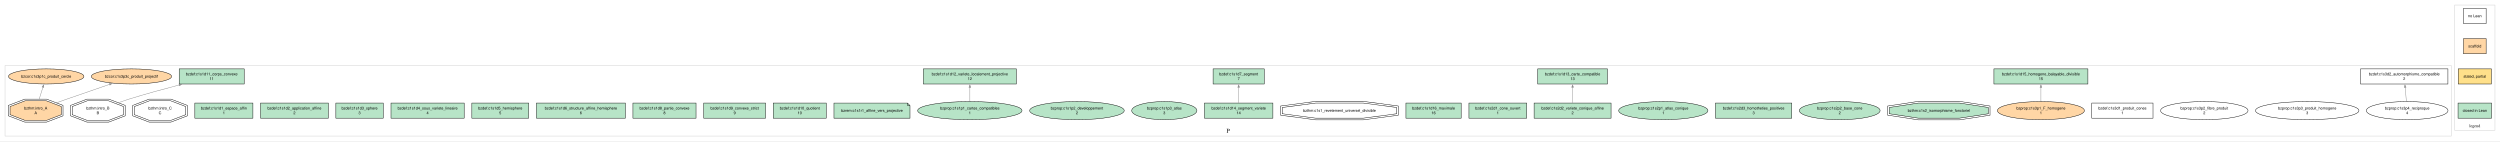
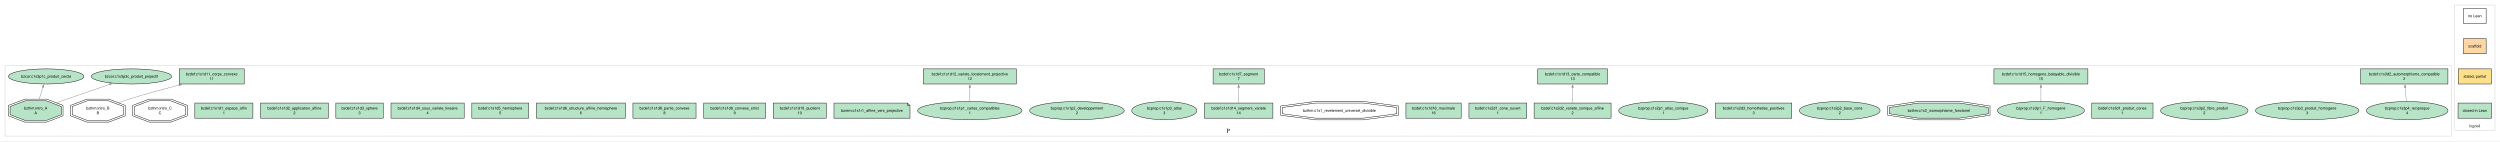
<svg xmlns="http://www.w3.org/2000/svg" width="5952pt" height="336pt" viewBox="0.00 0.00 5952.00 336.00">
  <g id="graph0" class="graph" transform="scale(1 1) rotate(0) translate(4 331.94)">
    <polygon fill="white" stroke="none" points="-4,4 -4,-331.94 5948,-331.94 5948,4 -4,4" />
    <g id="clust1" class="cluster">
      <polygon fill="none" stroke="#cccccc" points="8,-8 8,-175.94 5832,-175.94 5832,-8 8,-8" />
      <text xml:space="preserve" text-anchor="middle" x="2920" y="-15.95" font-family="Times,serif" font-size="14.00">P</text>
    </g>
    <g id="clust2" class="cluster">
      <polygon fill="none" stroke="#cccccc" points="5840,-21.84 5840,-319.94 5936,-319.94 5936,-21.84 5840,-21.84" />
      <text xml:space="preserve" text-anchor="middle" x="5888" y="-29.09" font-family="Times,serif" font-size="10.00">legend</text>
    </g>
    <g id="node1" class="node">
-       <polygon fill="#ffd6a5" stroke="black" points="142.04,-58.92 142.04,-78.26 106.28,-91.94 55.72,-91.94 19.96,-78.26 19.96,-58.92 55.72,-45.25 106.28,-45.25 142.04,-58.92" />
+       <polygon fill="#b7e4c7" stroke="black" points="142.04,-58.92 142.04,-78.26 106.28,-91.94 55.72,-91.94 19.96,-78.26 19.96,-58.92 55.72,-45.25 106.28,-45.25 142.04,-58.92" />
      <polygon fill="none" stroke="black" points="146.04,-56.17 146.04,-81.02 107.02,-95.94 54.98,-95.94 15.96,-81.02 15.96,-56.17 54.98,-41.25 107.02,-41.25 146.04,-56.17" />
      <text xml:space="preserve" text-anchor="middle" x="81" y="-71.29" font-family="Helvetica,sans-Serif" font-size="9.00">bzthm:intro_A</text>
      <text xml:space="preserve" text-anchor="middle" x="81" y="-60.04" font-family="Helvetica,sans-Serif" font-size="9.00">A</text>
    </g>
    <g id="node32" class="node">
-       <ellipse fill="#ffd6a5" stroke="black" cx="106" cy="-149.94" rx="89.79" ry="18" />
+       <ellipse fill="#b7e4c7" stroke="black" cx="106" cy="-149.94" rx="89.79" ry="18" />
      <text xml:space="preserve" text-anchor="middle" x="106" y="-147.01" font-family="Helvetica,sans-Serif" font-size="9.00">bzcor:c1s3p1c_produit_cercle</text>
    </g>
    <g id="edge1" class="edge">
      <path fill="none" stroke="#888888" d="M89.32,-96.01C92.24,-105.26 95.49,-115.6 98.35,-124.66" />
      <polygon fill="#888888" stroke="#888888" points="96.28,-125.08 100.09,-130.17 100.29,-123.82 96.28,-125.08" />
    </g>
    <g id="node36" class="node">
-       <ellipse fill="#ffd6a5" stroke="black" cx="309" cy="-149.94" rx="95.56" ry="18" />
+       <ellipse fill="#b7e4c7" stroke="black" cx="309" cy="-149.94" rx="95.56" ry="18" />
      <text xml:space="preserve" text-anchor="middle" x="309" y="-147.01" font-family="Helvetica,sans-Serif" font-size="9.00">bzcor:c1s3p3c_produit_projectif</text>
    </g>
    <g id="edge2" class="edge">
      <path fill="none" stroke="#888888" d="M130.73,-87.38C138.84,-90.25 147.15,-93.19 155,-95.94 188.97,-107.83 227.24,-121 257.12,-131.24" />
      <polygon fill="#888888" stroke="#888888" points="256.36,-133.19 262.71,-133.15 257.72,-129.22 256.36,-133.19" />
    </g>
    <g id="node2" class="node">
      <polygon fill="#ffffff" stroke="black" points="290.04,-58.92 290.04,-78.26 254.28,-91.94 203.72,-91.94 167.96,-78.26 167.96,-58.92 203.72,-45.25 254.28,-45.25 290.04,-58.92" />
      <polygon fill="none" stroke="black" points="294.04,-56.17 294.04,-81.02 255.02,-95.94 202.98,-95.94 163.96,-81.02 163.96,-56.17 202.98,-41.25 255.02,-41.25 294.04,-56.17" />
      <text xml:space="preserve" text-anchor="middle" x="229" y="-71.29" font-family="Helvetica,sans-Serif" font-size="9.00">bzthm:intro_B</text>
      <text xml:space="preserve" text-anchor="middle" x="229" y="-60.04" font-family="Helvetica,sans-Serif" font-size="9.00">B</text>
    </g>
    <g id="node14" class="node">
      <polygon fill="#b7e4c7" stroke="black" points="577.38,-167.94 422.62,-167.94 422.62,-131.94 577.38,-131.94 577.38,-167.94" />
      <text xml:space="preserve" text-anchor="middle" x="500" y="-152.64" font-family="Helvetica,sans-Serif" font-size="9.00">bzdef:c1s1d11_corps_convexe</text>
      <text xml:space="preserve" text-anchor="middle" x="500" y="-141.39" font-family="Helvetica,sans-Serif" font-size="9.00">11</text>
    </g>
    <g id="edge3" class="edge">
      <path fill="none" stroke="#888888" d="M277.78,-87.57C286.15,-90.48 294.8,-93.38 303,-95.94 342.15,-108.15 386.18,-120.16 422.67,-129.65" />
      <polygon fill="#888888" stroke="#888888" points="422.07,-131.66 428.4,-131.13 423.12,-127.59 422.07,-131.66" />
    </g>
    <g id="node3" class="node">
      <polygon fill="#ffffff" stroke="black" points="438.04,-58.92 438.04,-78.26 402.28,-91.94 351.72,-91.94 315.96,-78.26 315.96,-58.92 351.72,-45.25 402.28,-45.25 438.04,-58.92" />
      <polygon fill="none" stroke="black" points="442.04,-56.17 442.04,-81.02 403.02,-95.94 350.98,-95.94 311.96,-81.02 311.96,-56.17 350.98,-41.25 403.02,-41.25 442.04,-56.17" />
      <text xml:space="preserve" text-anchor="middle" x="377" y="-71.29" font-family="Helvetica,sans-Serif" font-size="9.00">bzthm:intro_C</text>
      <text xml:space="preserve" text-anchor="middle" x="377" y="-60.04" font-family="Helvetica,sans-Serif" font-size="9.00">C</text>
    </g>
    <g id="node4" class="node">
      <polygon fill="#b7e4c7" stroke="black" points="598.12,-86.59 459.88,-86.59 459.88,-50.59 598.12,-50.59 598.12,-86.59" />
      <text xml:space="preserve" text-anchor="middle" x="529" y="-71.29" font-family="Helvetica,sans-Serif" font-size="9.00">bzdef:c1s1d1_espace_affin</text>
      <text xml:space="preserve" text-anchor="middle" x="529" y="-60.04" font-family="Helvetica,sans-Serif" font-size="9.00">1</text>
    </g>
    <g id="node5" class="node">
      <polygon fill="#b7e4c7" stroke="black" points="777.75,-86.59 616.25,-86.59 616.25,-50.59 777.75,-50.59 777.75,-86.59" />
      <text xml:space="preserve" text-anchor="middle" x="697" y="-71.29" font-family="Helvetica,sans-Serif" font-size="9.00">bzdef:c1s1d2_application_affine</text>
      <text xml:space="preserve" text-anchor="middle" x="697" y="-60.04" font-family="Helvetica,sans-Serif" font-size="9.00">2</text>
    </g>
    <g id="node6" class="node">
      <polygon fill="#b7e4c7" stroke="black" points="908.38,-86.59 795.62,-86.59 795.62,-50.59 908.38,-50.59 908.38,-86.59" />
      <text xml:space="preserve" text-anchor="middle" x="852" y="-71.29" font-family="Helvetica,sans-Serif" font-size="9.00">bzdef:c1s1d3_sphere</text>
      <text xml:space="preserve" text-anchor="middle" x="852" y="-60.04" font-family="Helvetica,sans-Serif" font-size="9.00">3</text>
    </g>
    <g id="node7" class="node">
      <polygon fill="#b7e4c7" stroke="black" points="1101.12,-86.59 926.88,-86.59 926.88,-50.59 1101.12,-50.59 1101.12,-86.59" />
      <text xml:space="preserve" text-anchor="middle" x="1014" y="-71.29" font-family="Helvetica,sans-Serif" font-size="9.00">bzdef:c1s1d4_sous_variete_lineaire</text>
      <text xml:space="preserve" text-anchor="middle" x="1014" y="-60.04" font-family="Helvetica,sans-Serif" font-size="9.00">4</text>
    </g>
    <g id="node8" class="node">
      <polygon fill="#b7e4c7" stroke="black" points="1254.62,-86.59 1119.38,-86.59 1119.38,-50.59 1254.62,-50.59 1254.62,-86.59" />
      <text xml:space="preserve" text-anchor="middle" x="1187" y="-71.29" font-family="Helvetica,sans-Serif" font-size="9.00">bzdef:c1s1d5_hemisphere</text>
      <text xml:space="preserve" text-anchor="middle" x="1187" y="-60.04" font-family="Helvetica,sans-Serif" font-size="9.00">5</text>
    </g>
    <g id="node9" class="node">
      <polygon fill="#b7e4c7" stroke="black" points="1484.88,-86.59 1273.12,-86.59 1273.12,-50.59 1484.88,-50.59 1484.88,-86.59" />
      <text xml:space="preserve" text-anchor="middle" x="1379" y="-71.29" font-family="Helvetica,sans-Serif" font-size="9.00">bzdef:c1s1d6_structure_affine_hemisphere</text>
      <text xml:space="preserve" text-anchor="middle" x="1379" y="-60.04" font-family="Helvetica,sans-Serif" font-size="9.00">6</text>
    </g>
    <g id="node10" class="node">
      <polygon fill="#b7e4c7" stroke="black" points="3005.88,-167.94 2884.12,-167.94 2884.12,-131.94 3005.88,-131.94 3005.88,-167.94" />
      <text xml:space="preserve" text-anchor="middle" x="2945" y="-152.64" font-family="Helvetica,sans-Serif" font-size="9.00">bzdef:c1s1d7_segment</text>
      <text xml:space="preserve" text-anchor="middle" x="2945" y="-141.39" font-family="Helvetica,sans-Serif" font-size="9.00">7</text>
    </g>
    <g id="node11" class="node">
      <polygon fill="#b7e4c7" stroke="black" points="1653.12,-86.59 1502.88,-86.59 1502.88,-50.59 1653.12,-50.59 1653.12,-86.59" />
      <text xml:space="preserve" text-anchor="middle" x="1578" y="-71.29" font-family="Helvetica,sans-Serif" font-size="9.00">bzdef:c1s1d8_partie_convexe</text>
      <text xml:space="preserve" text-anchor="middle" x="1578" y="-60.04" font-family="Helvetica,sans-Serif" font-size="9.00">8</text>
    </g>
    <g id="node12" class="node">
      <polygon fill="#b7e4c7" stroke="black" points="1818.62,-86.59 1671.38,-86.59 1671.38,-50.59 1818.62,-50.59 1818.62,-86.59" />
      <text xml:space="preserve" text-anchor="middle" x="1745" y="-71.29" font-family="Helvetica,sans-Serif" font-size="9.00">bzdef:c1s1d9_convexe_strict</text>
      <text xml:space="preserve" text-anchor="middle" x="1745" y="-60.04" font-family="Helvetica,sans-Serif" font-size="9.00">9</text>
    </g>
    <g id="node13" class="node">
      <polygon fill="#b7e4c7" stroke="black" points="1963.12,-86.59 1836.88,-86.59 1836.88,-50.59 1963.12,-50.59 1963.12,-86.59" />
      <text xml:space="preserve" text-anchor="middle" x="1900" y="-71.29" font-family="Helvetica,sans-Serif" font-size="9.00">bzdef:c1s1d10_quotient</text>
      <text xml:space="preserve" text-anchor="middle" x="1900" y="-60.04" font-family="Helvetica,sans-Serif" font-size="9.00">10</text>
    </g>
    <g id="node15" class="node">
      <polygon fill="#b7e4c7" stroke="black" points="2415.75,-167.94 2194.25,-167.94 2194.25,-131.94 2415.75,-131.94 2415.75,-167.94" />
      <text xml:space="preserve" text-anchor="middle" x="2305" y="-152.64" font-family="Helvetica,sans-Serif" font-size="9.00">bzdef:c1s1d12_variete_localement_projective</text>
      <text xml:space="preserve" text-anchor="middle" x="2305" y="-141.39" font-family="Helvetica,sans-Serif" font-size="9.00">12</text>
    </g>
    <g id="node16" class="node">
      <polygon fill="#b7e4c7" stroke="black" points="2156.5,-86.59 1981.5,-86.59 1981.5,-50.59 2162.5,-50.59 2162.5,-80.59 2156.5,-86.59" />
      <polyline fill="none" stroke="black" points="2156.5,-86.59 2156.5,-80.59" />
      <polyline fill="none" stroke="black" points="2162.5,-80.59 2156.5,-80.59" />
      <text xml:space="preserve" text-anchor="middle" x="2072" y="-65.67" font-family="Helvetica,sans-Serif" font-size="9.00">bzrem:c1s1r1_affine_vers_projective</text>
    </g>
    <g id="node17" class="node">
      <polygon fill="#b7e4c7" stroke="black" points="3823,-167.94 3657,-167.94 3657,-131.94 3823,-131.94 3823,-167.94" />
      <text xml:space="preserve" text-anchor="middle" x="3740" y="-152.64" font-family="Helvetica,sans-Serif" font-size="9.00">bzdef:c1s1d13_carte_compatible</text>
      <text xml:space="preserve" text-anchor="middle" x="3740" y="-141.39" font-family="Helvetica,sans-Serif" font-size="9.00">13</text>
    </g>
    <g id="node18" class="node">
      <ellipse fill="#b7e4c7" stroke="black" cx="2305" cy="-68.59" rx="124.27" ry="21.57" />
      <text xml:space="preserve" text-anchor="middle" x="2305" y="-71.29" font-family="Helvetica,sans-Serif" font-size="9.00">bzprop:c1s1p1_cartes_compatibles</text>
      <text xml:space="preserve" text-anchor="middle" x="2305" y="-60.04" font-family="Helvetica,sans-Serif" font-size="9.00">1</text>
    </g>
    <g id="edge4" class="edge">
      <path fill="none" stroke="#888888" d="M2305,-90.44C2305,-100.71 2305,-113.17 2305,-123.95" />
      <polygon fill="#888888" stroke="#888888" points="2302.9,-123.93 2305,-129.93 2307.1,-123.93 2302.9,-123.93" />
    </g>
    <g id="node19" class="node">
      <ellipse fill="#b7e4c7" stroke="black" cx="2560" cy="-68.59" rx="112.61" ry="21.57" />
      <text xml:space="preserve" text-anchor="middle" x="2560" y="-71.29" font-family="Helvetica,sans-Serif" font-size="9.00">bzprop:c1s1p2_developpement</text>
      <text xml:space="preserve" text-anchor="middle" x="2560" y="-60.04" font-family="Helvetica,sans-Serif" font-size="9.00">2</text>
    </g>
    <g id="node20" class="node">
      <ellipse fill="#b7e4c7" stroke="black" cx="2768" cy="-68.59" rx="77.6" ry="21.57" />
      <text xml:space="preserve" text-anchor="middle" x="2768" y="-71.29" font-family="Helvetica,sans-Serif" font-size="9.00">bzprop:c1s1p3_atlas</text>
      <text xml:space="preserve" text-anchor="middle" x="2768" y="-60.04" font-family="Helvetica,sans-Serif" font-size="9.00">3</text>
    </g>
    <g id="node21" class="node">
      <polygon fill="#b7e4c7" stroke="black" points="3026.5,-86.59 2863.5,-86.59 2863.5,-50.59 3026.5,-50.59 3026.5,-86.59" />
      <text xml:space="preserve" text-anchor="middle" x="2945" y="-71.29" font-family="Helvetica,sans-Serif" font-size="9.00">bzdef:c1s1d14_segment_variete</text>
      <text xml:space="preserve" text-anchor="middle" x="2945" y="-60.04" font-family="Helvetica,sans-Serif" font-size="9.00">14</text>
    </g>
    <g id="edge5" class="edge">
      <path fill="none" stroke="#888888" d="M2945,-86.81C2945,-97.76 2945,-112.1 2945,-124.25" />
      <polygon fill="#888888" stroke="#888888" points="2942.9,-123.97 2945,-129.97 2947.1,-123.97 2942.9,-123.97" />
    </g>
    <g id="node22" class="node">
      <polygon fill="#b7e4c7" stroke="black" points="4966.88,-167.94 4743.12,-167.94 4743.12,-131.94 4966.88,-131.94 4966.88,-167.94" />
      <text xml:space="preserve" text-anchor="middle" x="4855" y="-152.64" font-family="Helvetica,sans-Serif" font-size="9.00">bzdef:c1s1d15_homogene_balayable_divisible</text>
      <text xml:space="preserve" text-anchor="middle" x="4855" y="-141.39" font-family="Helvetica,sans-Serif" font-size="9.00">15</text>
    </g>
    <g id="node23" class="node">
      <polygon fill="#ffffff" stroke="black" points="3321.1,-61.14 3321.1,-76.05 3241.37,-86.59 3128.63,-86.59 3048.9,-76.05 3048.9,-61.14 3128.63,-50.59 3241.37,-50.59 3321.1,-61.14" />
      <polygon fill="none" stroke="black" points="3325.1,-57.63 3325.1,-79.56 3241.64,-90.59 3128.36,-90.59 3044.9,-79.56 3044.9,-57.63 3128.36,-46.59 3241.64,-46.59 3325.1,-57.63" />
      <text xml:space="preserve" text-anchor="middle" x="3185" y="-65.67" font-family="Helvetica,sans-Serif" font-size="9.00">bzthm:c1s1_revetement_universel_divisible</text>
    </g>
    <g id="node24" class="node">
      <polygon fill="#b7e4c7" stroke="black" points="3474.75,-86.59 3343.25,-86.59 3343.25,-50.59 3474.75,-50.59 3474.75,-86.59" />
      <text xml:space="preserve" text-anchor="middle" x="3409" y="-71.29" font-family="Helvetica,sans-Serif" font-size="9.00">bzdef:c1s1d16_maximale</text>
      <text xml:space="preserve" text-anchor="middle" x="3409" y="-60.04" font-family="Helvetica,sans-Serif" font-size="9.00">16</text>
    </g>
    <g id="node25" class="node">
      <polygon fill="#b7e4c7" stroke="black" points="3630.75,-86.59 3493.25,-86.59 3493.25,-50.59 3630.75,-50.59 3630.75,-86.59" />
      <text xml:space="preserve" text-anchor="middle" x="3562" y="-71.29" font-family="Helvetica,sans-Serif" font-size="9.00">bzdef:c1s2d1_cone_ouvert</text>
      <text xml:space="preserve" text-anchor="middle" x="3562" y="-60.04" font-family="Helvetica,sans-Serif" font-size="9.00">1</text>
    </g>
    <g id="node26" class="node">
      <polygon fill="#b7e4c7" stroke="black" points="3831.62,-86.59 3648.38,-86.59 3648.38,-50.59 3831.62,-50.59 3831.62,-86.59" />
      <text xml:space="preserve" text-anchor="middle" x="3740" y="-71.29" font-family="Helvetica,sans-Serif" font-size="9.00">bzdef:c1s2d2_variete_conique_affine</text>
      <text xml:space="preserve" text-anchor="middle" x="3740" y="-60.04" font-family="Helvetica,sans-Serif" font-size="9.00">2</text>
    </g>
    <g id="edge6" class="edge">
      <path fill="none" stroke="#888888" d="M3740,-86.81C3740,-97.76 3740,-112.1 3740,-124.25" />
      <polygon fill="#888888" stroke="#888888" points="3737.9,-123.97 3740,-129.97 3742.1,-123.97 3737.9,-123.97" />
    </g>
    <g id="node27" class="node">
      <ellipse fill="#b7e4c7" stroke="black" cx="3956" cy="-68.59" rx="106.24" ry="21.57" />
      <text xml:space="preserve" text-anchor="middle" x="3956" y="-71.29" font-family="Helvetica,sans-Serif" font-size="9.00">bzprop:c1s2p1_atlas_conique</text>
      <text xml:space="preserve" text-anchor="middle" x="3956" y="-60.04" font-family="Helvetica,sans-Serif" font-size="9.00">1</text>
    </g>
    <g id="node28" class="node">
      <polygon fill="#b7e4c7" stroke="black" points="4261.88,-86.59 4080.12,-86.59 4080.12,-50.59 4261.88,-50.59 4261.88,-86.59" />
      <text xml:space="preserve" text-anchor="middle" x="4171" y="-71.29" font-family="Helvetica,sans-Serif" font-size="9.00">bzdef:c1s2d3_homotheties_positives</text>
      <text xml:space="preserve" text-anchor="middle" x="4171" y="-60.04" font-family="Helvetica,sans-Serif" font-size="9.00">3</text>
    </g>
    <g id="node29" class="node">
      <ellipse fill="#b7e4c7" stroke="black" cx="4376" cy="-68.59" rx="96.17" ry="21.57" />
      <text xml:space="preserve" text-anchor="middle" x="4376" y="-71.29" font-family="Helvetica,sans-Serif" font-size="9.00">bzprop:c1s2p2_base_cone</text>
      <text xml:space="preserve" text-anchor="middle" x="4376" y="-60.04" font-family="Helvetica,sans-Serif" font-size="9.00">2</text>
    </g>
    <g id="node30" class="node">
      <polygon fill="#b7e4c7" stroke="black" points="4729.84,-61.14 4729.84,-76.05 4660.81,-86.59 4563.19,-86.59 4494.16,-76.05 4494.16,-61.14 4563.19,-50.59 4660.81,-50.59 4729.84,-61.14" />
      <polygon fill="none" stroke="black" points="4733.84,-57.7 4733.84,-79.48 4661.12,-90.59 4562.88,-90.59 4490.16,-79.48 4490.16,-57.7 4562.88,-46.59 4661.12,-46.59 4733.84,-57.7" />
      <text xml:space="preserve" text-anchor="middle" x="4612" y="-65.67" font-family="Helvetica,sans-Serif" font-size="9.00">bzthm:c1s2_isomorphisme_fonctoriel</text>
    </g>
    <g id="node31" class="node">
-       <ellipse fill="#ffd6a5" stroke="black" cx="4855" cy="-68.59" rx="103.59" ry="21.57" />
+       <ellipse fill="#b7e4c7" stroke="black" cx="4855" cy="-68.59" rx="103.59" ry="21.57" />
      <text xml:space="preserve" text-anchor="middle" x="4855" y="-71.29" font-family="Helvetica,sans-Serif" font-size="9.00">bzprop:c1s3p1_F_homogene</text>
      <text xml:space="preserve" text-anchor="middle" x="4855" y="-60.04" font-family="Helvetica,sans-Serif" font-size="9.00">1</text>
    </g>
    <g id="edge7" class="edge">
      <path fill="none" stroke="#888888" d="M4855,-90.44C4855,-100.71 4855,-113.17 4855,-123.95" />
      <polygon fill="#888888" stroke="#888888" points="4852.9,-123.93 4855,-129.93 4857.1,-123.93 4852.9,-123.93" />
    </g>
    <g id="node33" class="node">
-       <polygon fill="#ffffff" stroke="black" points="5121.88,-86.59 4976.12,-86.59 4976.12,-50.59 5121.88,-50.59 5121.88,-86.59" />
+       <polygon fill="#b7e4c7" stroke="black" points="5121.88,-86.59 4976.12,-86.59 4976.12,-50.59 5121.88,-50.59 5121.88,-86.59" />
      <text xml:space="preserve" text-anchor="middle" x="5049" y="-71.29" font-family="Helvetica,sans-Serif" font-size="9.00">bzdef:c1s3d1_produit_cones</text>
      <text xml:space="preserve" text-anchor="middle" x="5049" y="-60.04" font-family="Helvetica,sans-Serif" font-size="9.00">1</text>
    </g>
    <g id="node34" class="node">
-       <ellipse fill="#ffffff" stroke="black" cx="5244" cy="-68.59" rx="104.12" ry="21.57" />
+       <ellipse fill="#b7e4c7" stroke="black" cx="5244" cy="-68.59" rx="104.12" ry="21.57" />
      <text xml:space="preserve" text-anchor="middle" x="5244" y="-71.29" font-family="Helvetica,sans-Serif" font-size="9.00">bzprop:c1s3p2_fibre_produit</text>
      <text xml:space="preserve" text-anchor="middle" x="5244" y="-60.04" font-family="Helvetica,sans-Serif" font-size="9.00">2</text>
    </g>
    <g id="node35" class="node">
-       <ellipse fill="#ffffff" stroke="black" cx="5489" cy="-68.59" rx="123.21" ry="21.57" />
+       <ellipse fill="#b7e4c7" stroke="black" cx="5489" cy="-68.59" rx="123.21" ry="21.57" />
      <text xml:space="preserve" text-anchor="middle" x="5489" y="-71.29" font-family="Helvetica,sans-Serif" font-size="9.00">bzprop:c1s3p3_produit_homogene</text>
      <text xml:space="preserve" text-anchor="middle" x="5489" y="-60.04" font-family="Helvetica,sans-Serif" font-size="9.00">3</text>
    </g>
    <g id="node37" class="node">
-       <polygon fill="#ffffff" stroke="black" points="5824,-167.94 5616,-167.94 5616,-131.94 5824,-131.94 5824,-167.94" />
+       <polygon fill="#b7e4c7" stroke="black" points="5824,-167.94 5616,-167.94 5616,-131.94 5824,-131.94 5824,-167.94" />
      <text xml:space="preserve" text-anchor="middle" x="5720" y="-152.64" font-family="Helvetica,sans-Serif" font-size="9.00">bzdef:c1s3d2_automorphisme_compatible</text>
      <text xml:space="preserve" text-anchor="middle" x="5720" y="-141.39" font-family="Helvetica,sans-Serif" font-size="9.00">2</text>
    </g>
    <g id="node38" class="node">
-       <ellipse fill="#ffffff" stroke="black" cx="5727" cy="-68.59" rx="97.23" ry="21.57" />
+       <ellipse fill="#b7e4c7" stroke="black" cx="5727" cy="-68.59" rx="97.23" ry="21.57" />
      <text xml:space="preserve" text-anchor="middle" x="5727" y="-71.29" font-family="Helvetica,sans-Serif" font-size="9.00">bzprop:c1s3p4_reciproque</text>
      <text xml:space="preserve" text-anchor="middle" x="5727" y="-60.04" font-family="Helvetica,sans-Serif" font-size="9.00">4</text>
    </g>
    <g id="edge8" class="edge">
      <path fill="none" stroke="#888888" d="M5725.16,-90.44C5724.25,-100.81 5723.13,-113.42 5722.18,-124.27" />
      <polygon fill="#888888" stroke="#888888" points="5720.11,-123.78 5721.68,-129.94 5724.3,-124.15 5720.11,-123.78" />
    </g>
    <g id="node39" class="node">
      <polygon fill="#b7e4c7" stroke="black" points="5927.88,-86.59 5848.12,-86.59 5848.12,-50.59 5927.88,-50.59 5927.88,-86.59" />
      <text xml:space="preserve" text-anchor="middle" x="5888" y="-65.67" font-family="Helvetica,sans-Serif" font-size="9.00">closed in Lean</text>
    </g>
    <g id="node40" class="node">
      <polygon fill="#ffe08a" stroke="black" points="5927.5,-167.94 5848.5,-167.94 5848.5,-131.94 5927.5,-131.94 5927.5,-167.94" />
      <text xml:space="preserve" text-anchor="middle" x="5888" y="-147.01" font-family="Helvetica,sans-Serif" font-size="9.00">stated, partial</text>
    </g>
    <g id="node41" class="node">
      <polygon fill="#ffd6a5" stroke="black" points="5915,-239.94 5861,-239.94 5861,-203.94 5915,-203.94 5915,-239.94" />
      <text xml:space="preserve" text-anchor="middle" x="5888" y="-219.01" font-family="Helvetica,sans-Serif" font-size="9.00">scaffold</text>
    </g>
    <g id="node42" class="node">
      <polygon fill="#ffffff" stroke="black" points="5915,-311.94 5861,-311.94 5861,-275.94 5915,-275.94 5915,-311.94" />
      <text xml:space="preserve" text-anchor="middle" x="5888" y="-291.01" font-family="Helvetica,sans-Serif" font-size="9.00">no Lean</text>
    </g>
  </g>
</svg>
